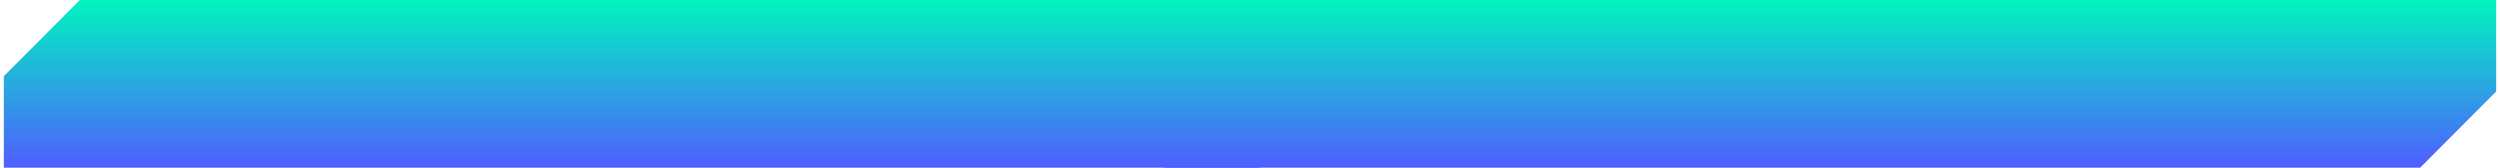
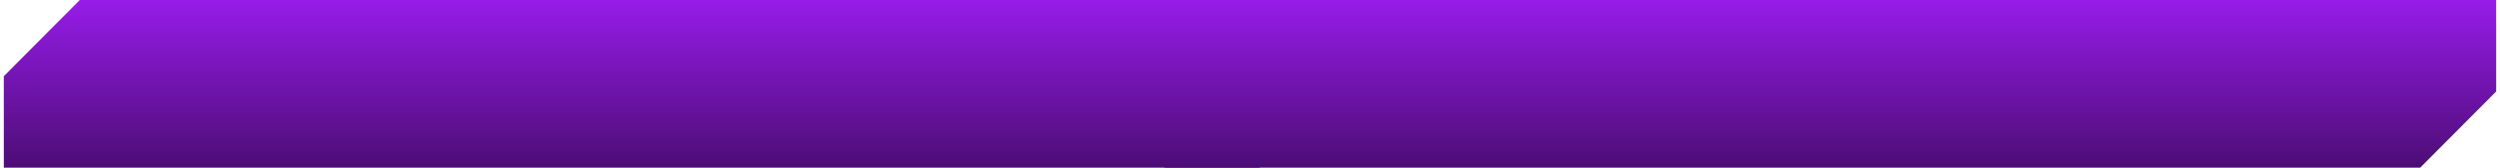
<svg xmlns="http://www.w3.org/2000/svg" width="328" height="22" viewBox="0 0 328 22" fill="none">
  <path fill-rule="evenodd" clip-rule="evenodd" d="M10.476 0H175.199V10V12H0.5V10L10.476 0ZM175.199 12L165.223 22L0.5 22L0.5 12L175.199 12Z" fill="url(#paint0_linear_259_275)" />
  <path fill-rule="evenodd" clip-rule="evenodd" d="M162.777 0H327.5V10L327.5 10V12H152.801V10H152.801L162.777 0ZM327.5 12L317.524 22L152.801 22L152.801 12L327.5 12Z" fill="url(#paint1_linear_259_275)" />
  <defs>
    <linearGradient id="paint0_linear_259_275" x1="87.849" y1="0" x2="87.849" y2="22" gradientUnits="userSpaceOnUse">
-       <stop stop-color="#00F4BF" />
-       <stop offset="1" stop-color="#505EFF" />
+       <stop stop-color="#971ce9" />
+       <stop offset="1" stop-color="#4c0d75" />
    </linearGradient>
    <linearGradient id="paint1_linear_259_275" x1="240.151" y1="0" x2="240.151" y2="22" gradientUnits="userSpaceOnUse">
-       <stop stop-color="#00F4BF" />
-       <stop offset="1" stop-color="#505EFF" />
+       <stop stop-color="#971ce9" />
+       <stop offset="1" stop-color="#4c0d75" />
    </linearGradient>
  </defs>
</svg>
